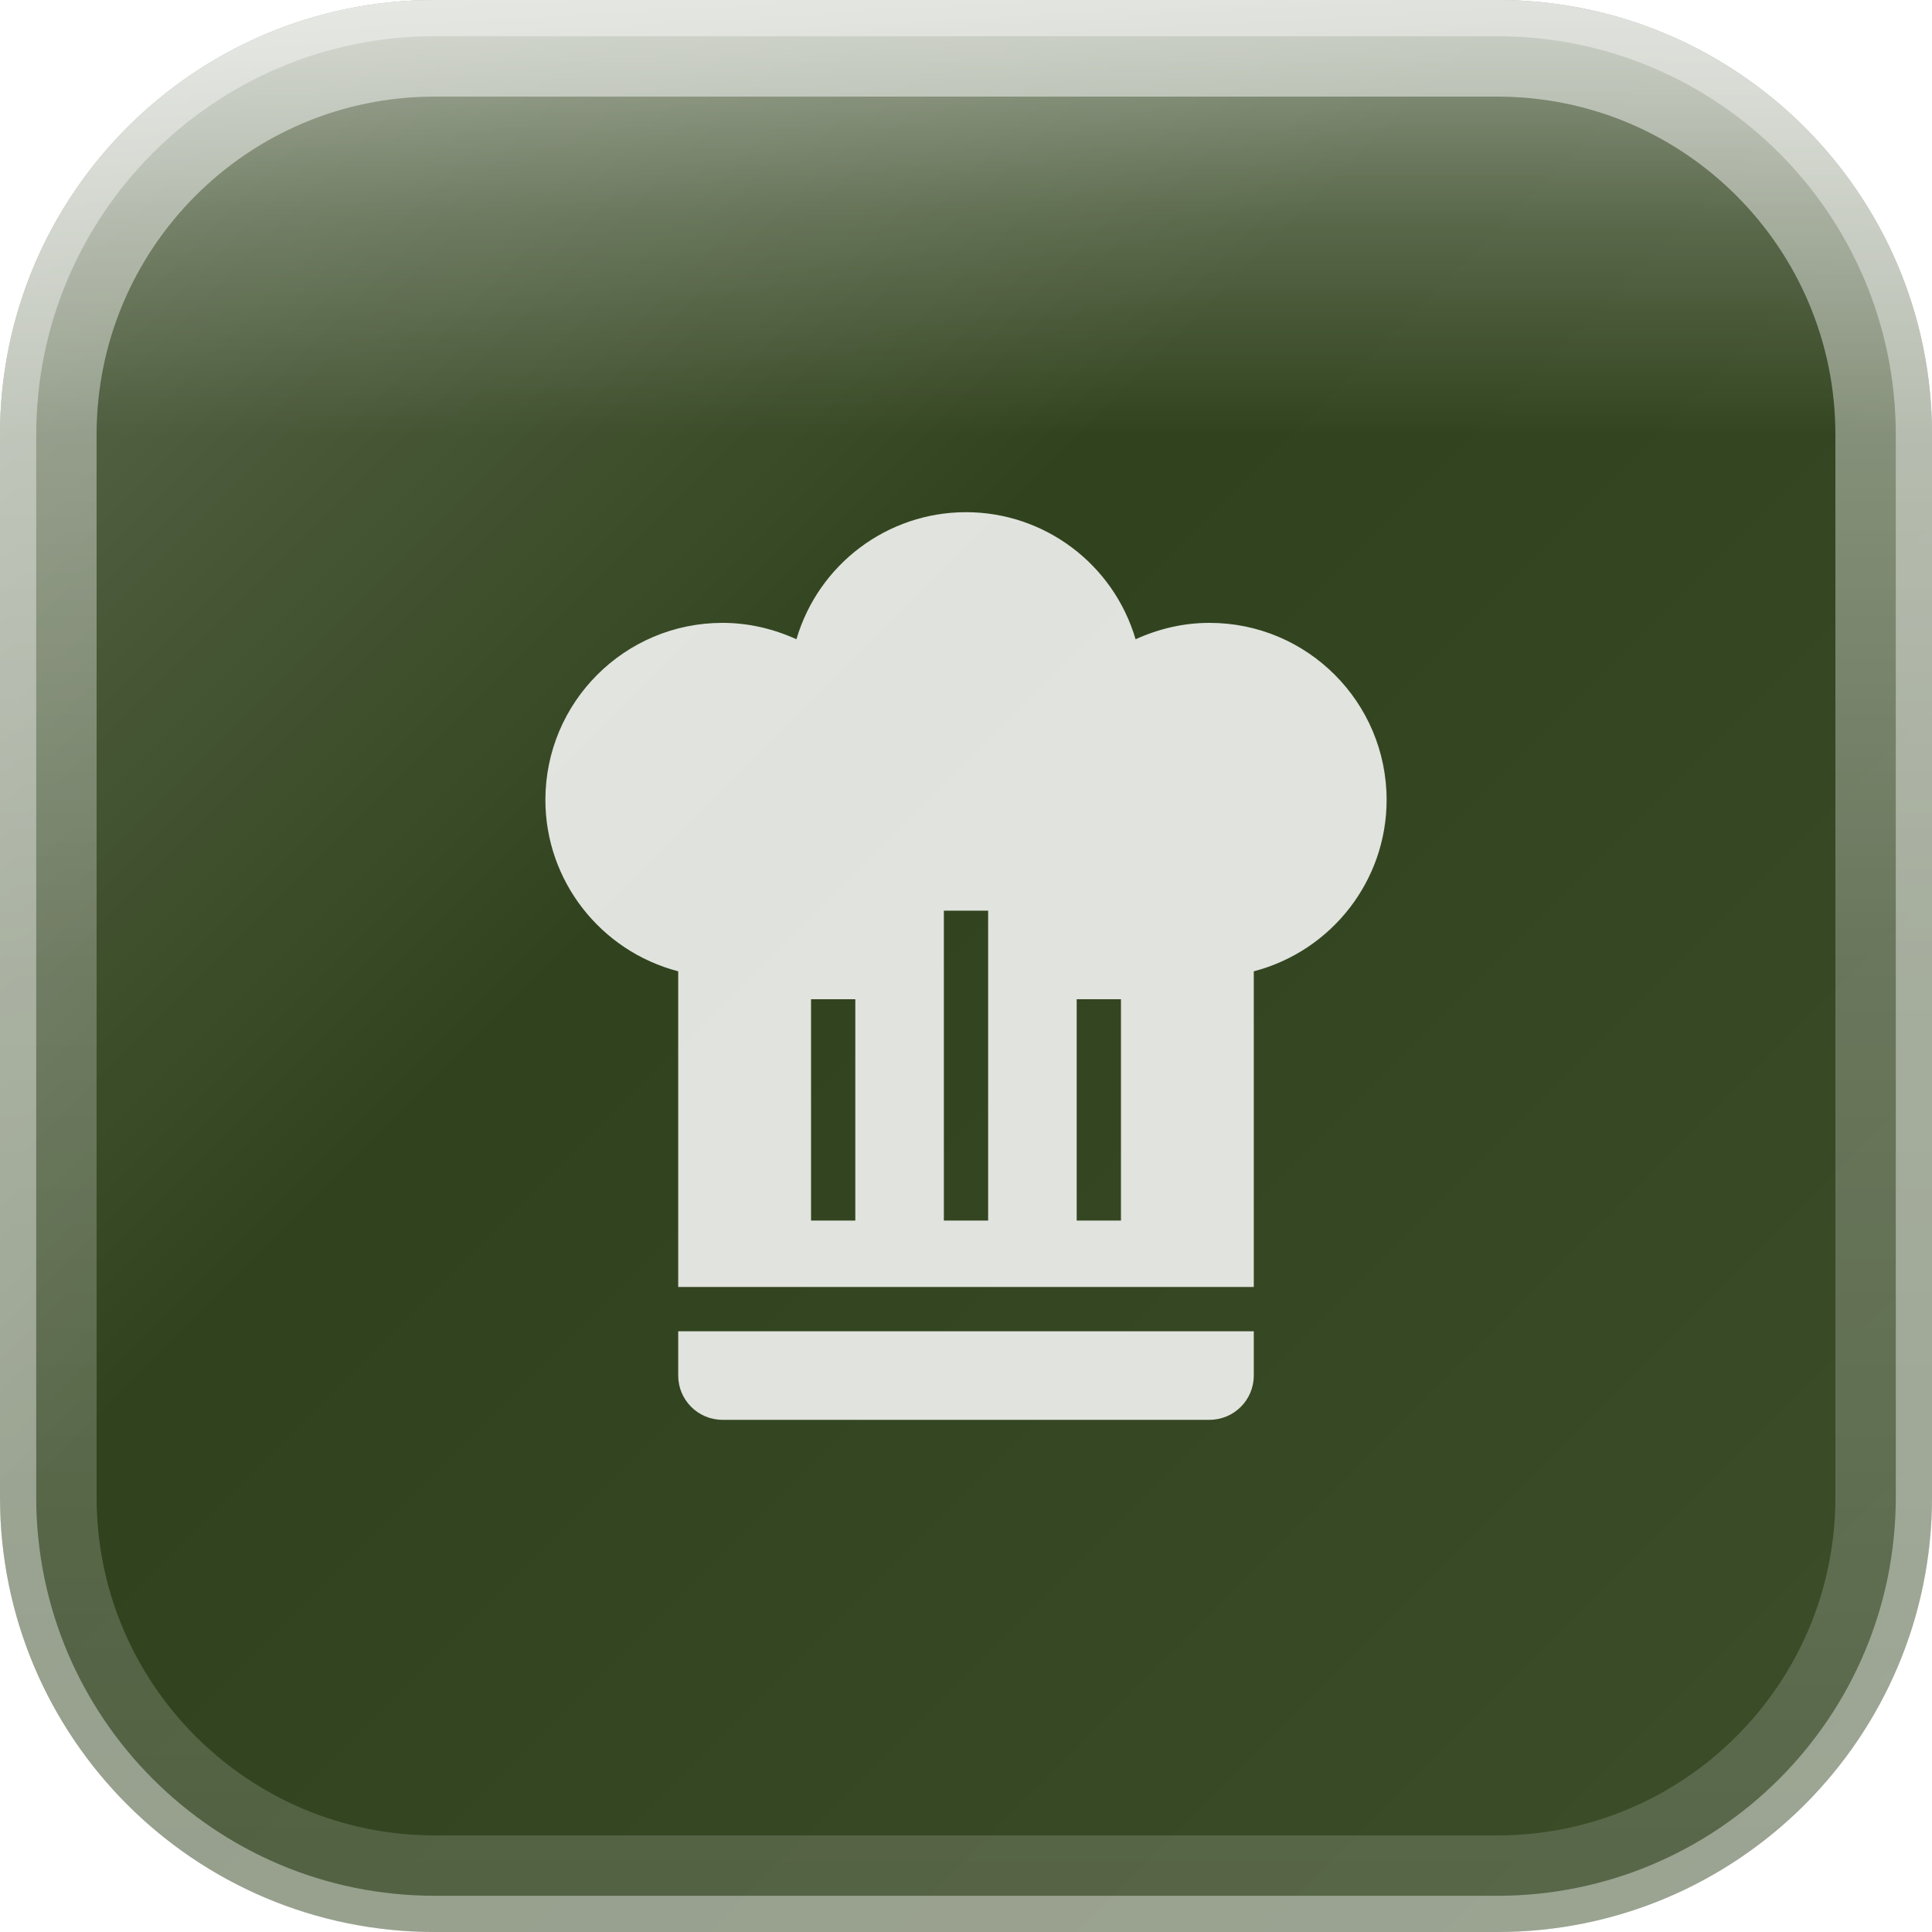
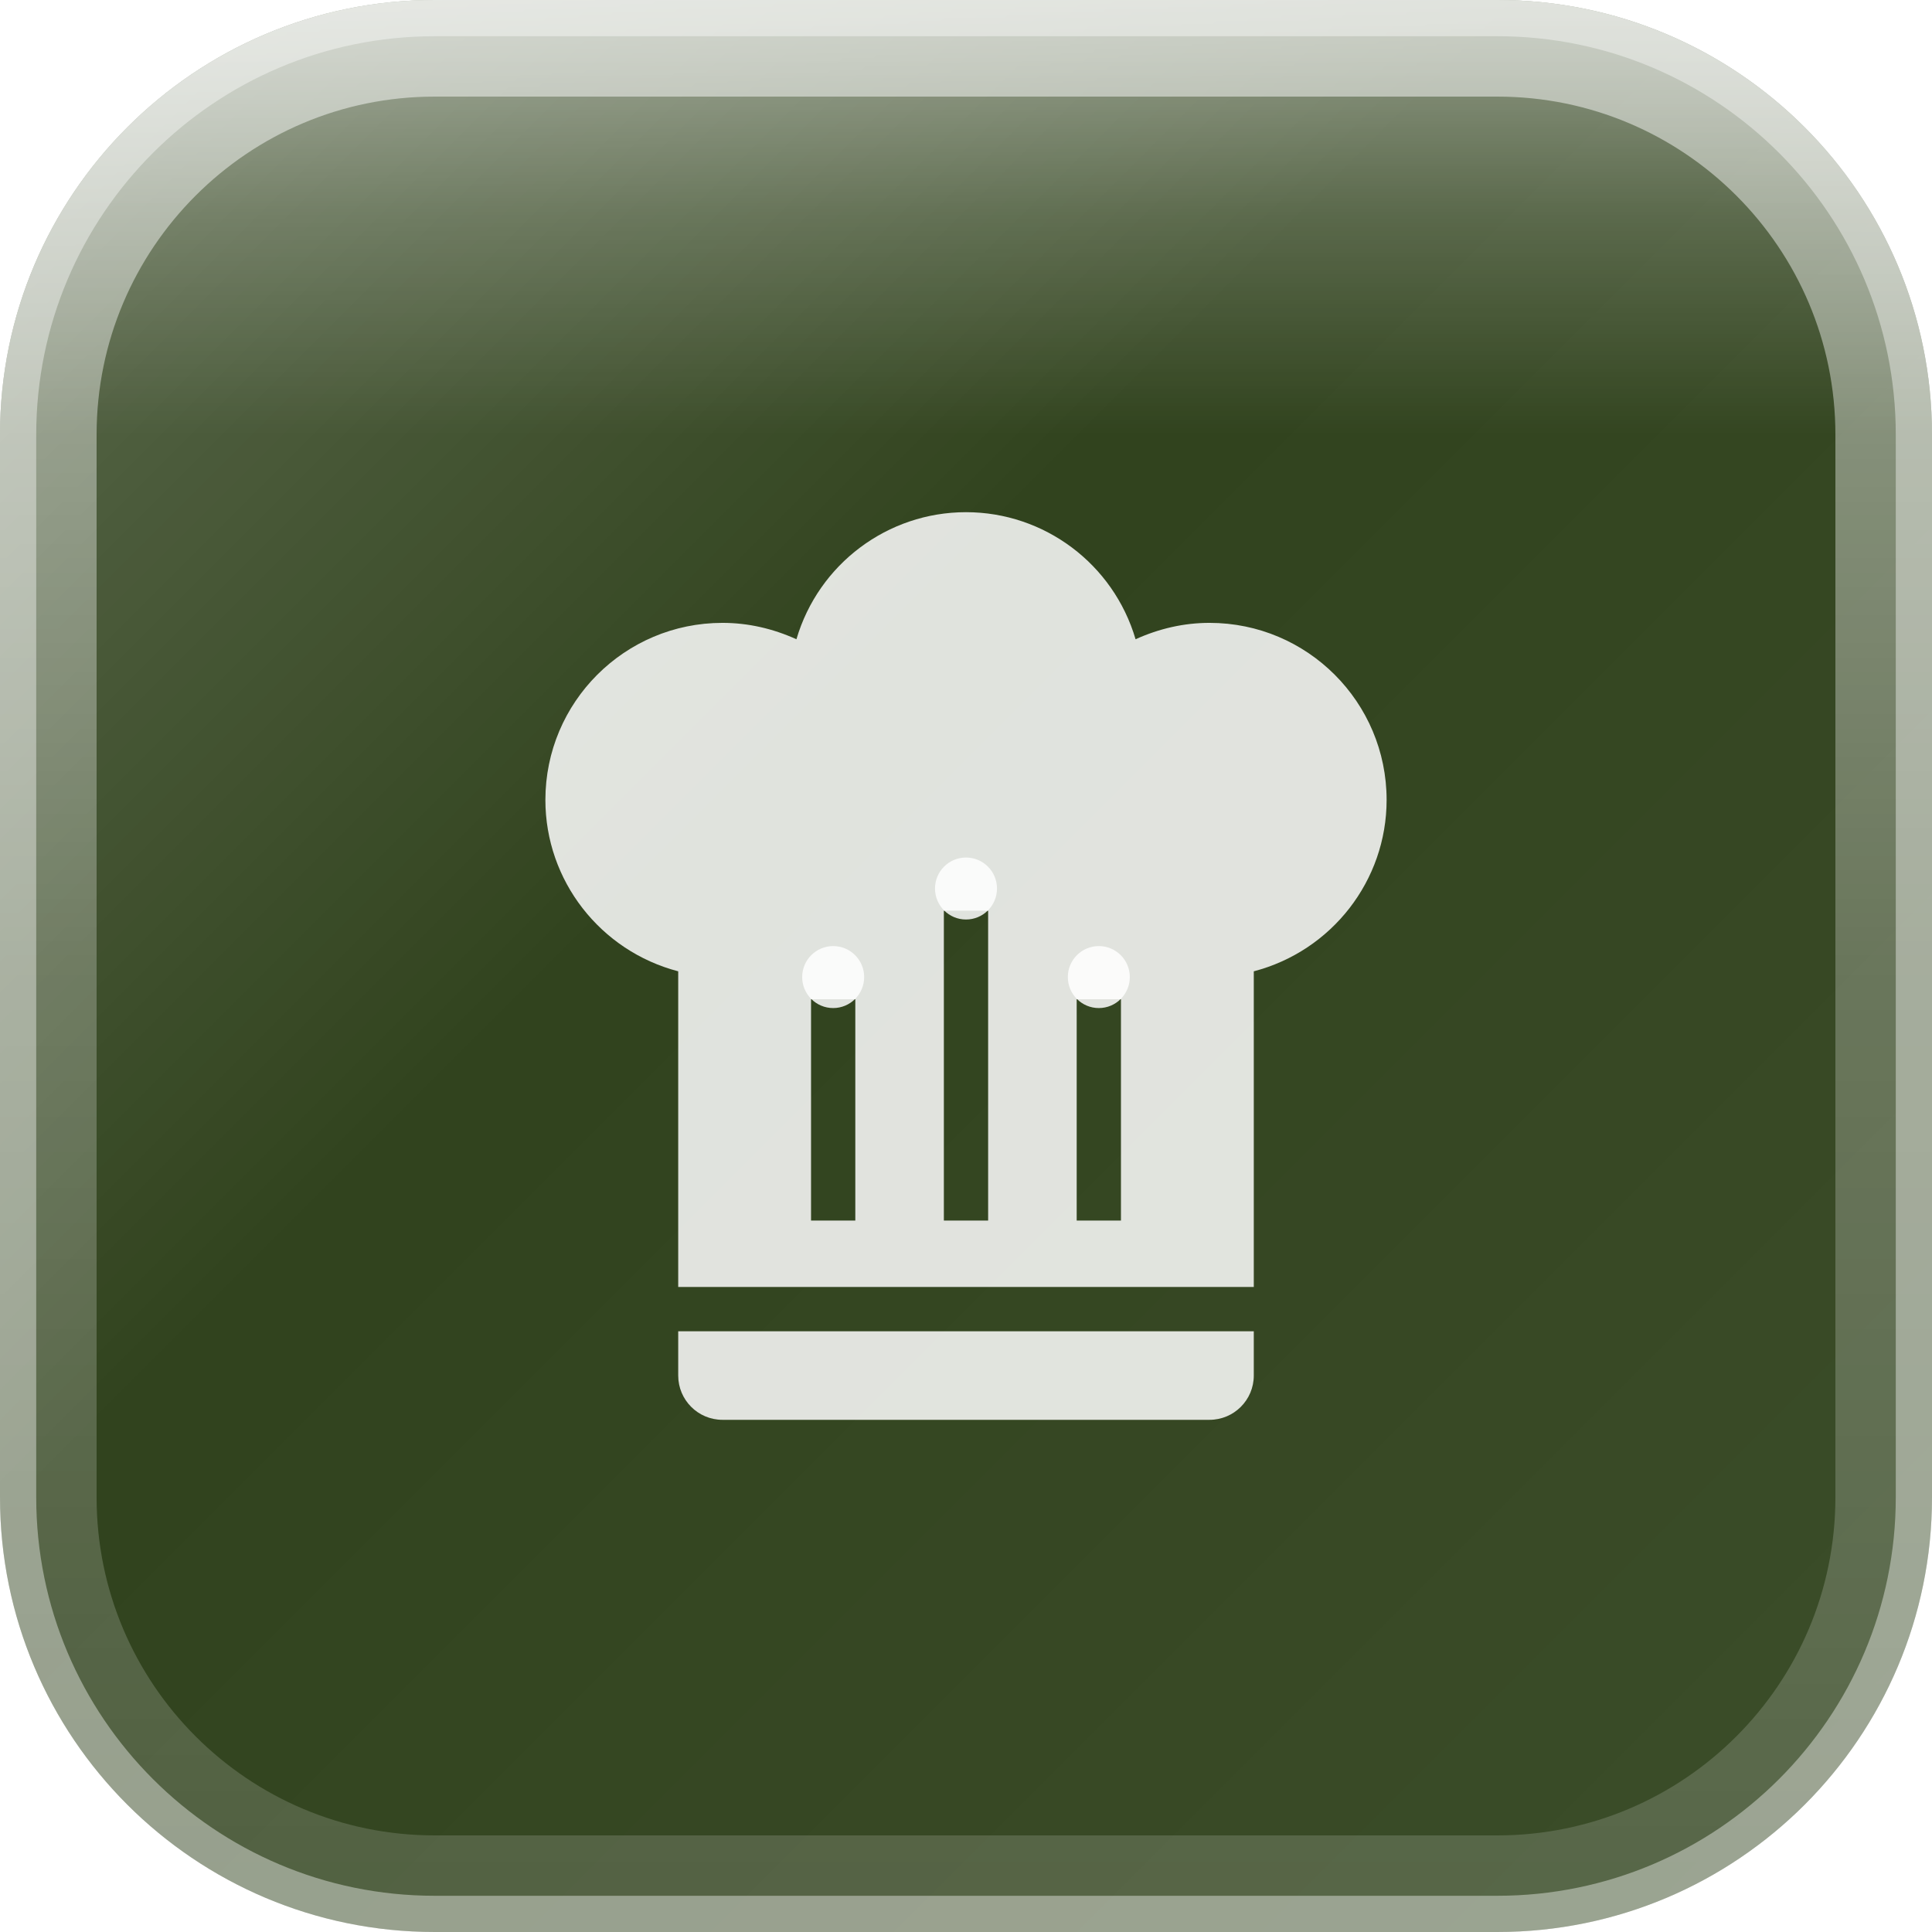
<svg xmlns="http://www.w3.org/2000/svg" width="40" height="40" viewBox="0 0 40 40">
  <defs>
    <linearGradient id="glassGradient" x1="0%" y1="0%" x2="100%" y2="100%">
      <stop offset="0%" style="stop-color:rgba(255,255,255,0.30)" />
      <stop offset="40%" style="stop-color:rgba(255,255,255,0.10)" />
      <stop offset="100%" style="stop-color:rgba(255,255,255,0.15)" />
    </linearGradient>
    <linearGradient id="specularHighlight" x1="50%" y1="0%" x2="50%" y2="100%">
      <stop offset="0%" style="stop-color:rgba(255,255,255,0.5)" />
      <stop offset="25%" style="stop-color:rgba(255,255,255,0.2)" />
      <stop offset="50%" style="stop-color:rgba(255,255,255,0)" />
    </linearGradient>
    <linearGradient id="edgeHighlight" x1="50%" y1="0%" x2="50%" y2="100%">
      <stop offset="0%" style="stop-color:rgba(255,255,255,0.5)" />
      <stop offset="50%" style="stop-color:rgba(255,255,255,0.25)" />
      <stop offset="100%" style="stop-color:rgba(255,255,255,0.15)" />
    </linearGradient>
    <clipPath id="roundedClip">
      <rect x="0" y="0" width="40" height="40" rx="9" ry="9" />
    </clipPath>
  </defs>
  <g clip-path="url(#roundedClip)">
    <rect x="0" y="0" width="40" height="40" fill="#1a2e05" />
    <rect x="0" y="0" width="40" height="40" fill="url(#glassGradient)" />
    <rect x="0" y="0" width="40" height="18" fill="url(#specularHighlight)" />
  </g>
  <rect x="1" y="1" width="38" height="38" rx="8" ry="8" fill="none" stroke="url(#edgeHighlight)" stroke-width="2" />
  <rect x="0" y="0" width="40" height="40" rx="9" ry="9" fill="none" stroke="rgba(255,255,255,0.4)" stroke-width="1.5" />
  <g transform="translate(8.541667, 9.229167) scale(0.9166667)">
    <path d="M12.5,1.5C10.73,1.5 9.17,2.67 8.67,4.37C8.14,4.13 7.58,4 7,4A4,4 0 0,0 3,8C3,9.82 4.24,11.41 6,11.87V19H19V11.87C20.76,11.41 22,9.82 22,8A4,4 0 0,0 18,4C17.42,4 16.86,4.13 16.33,4.37C15.83,2.67 14.27,1.5 12.5,1.5M12,10.5H13V17.5H12V10.5M9,12.5H10V17.5H9V12.5M15,12.5H16V17.5H15V12.5M6,20V21A1,1 0 0,0 7,22H18A1,1 0 0,0 19,21V20H6Z" fill="rgba(255,255,255,0.85)" fill-rule="evenodd" />
+     <circle cx="12.5" cy="10" r="0.7" fill="rgba(255,255,255,0.85)" />
+     <circle cx="9.5" cy="12" r="0.7" fill="rgba(255,255,255,0.85)" />
+     <circle cx="15.5" cy="12" r="0.7" fill="rgba(255,255,255,0.85)" />
  </g>
</svg>
